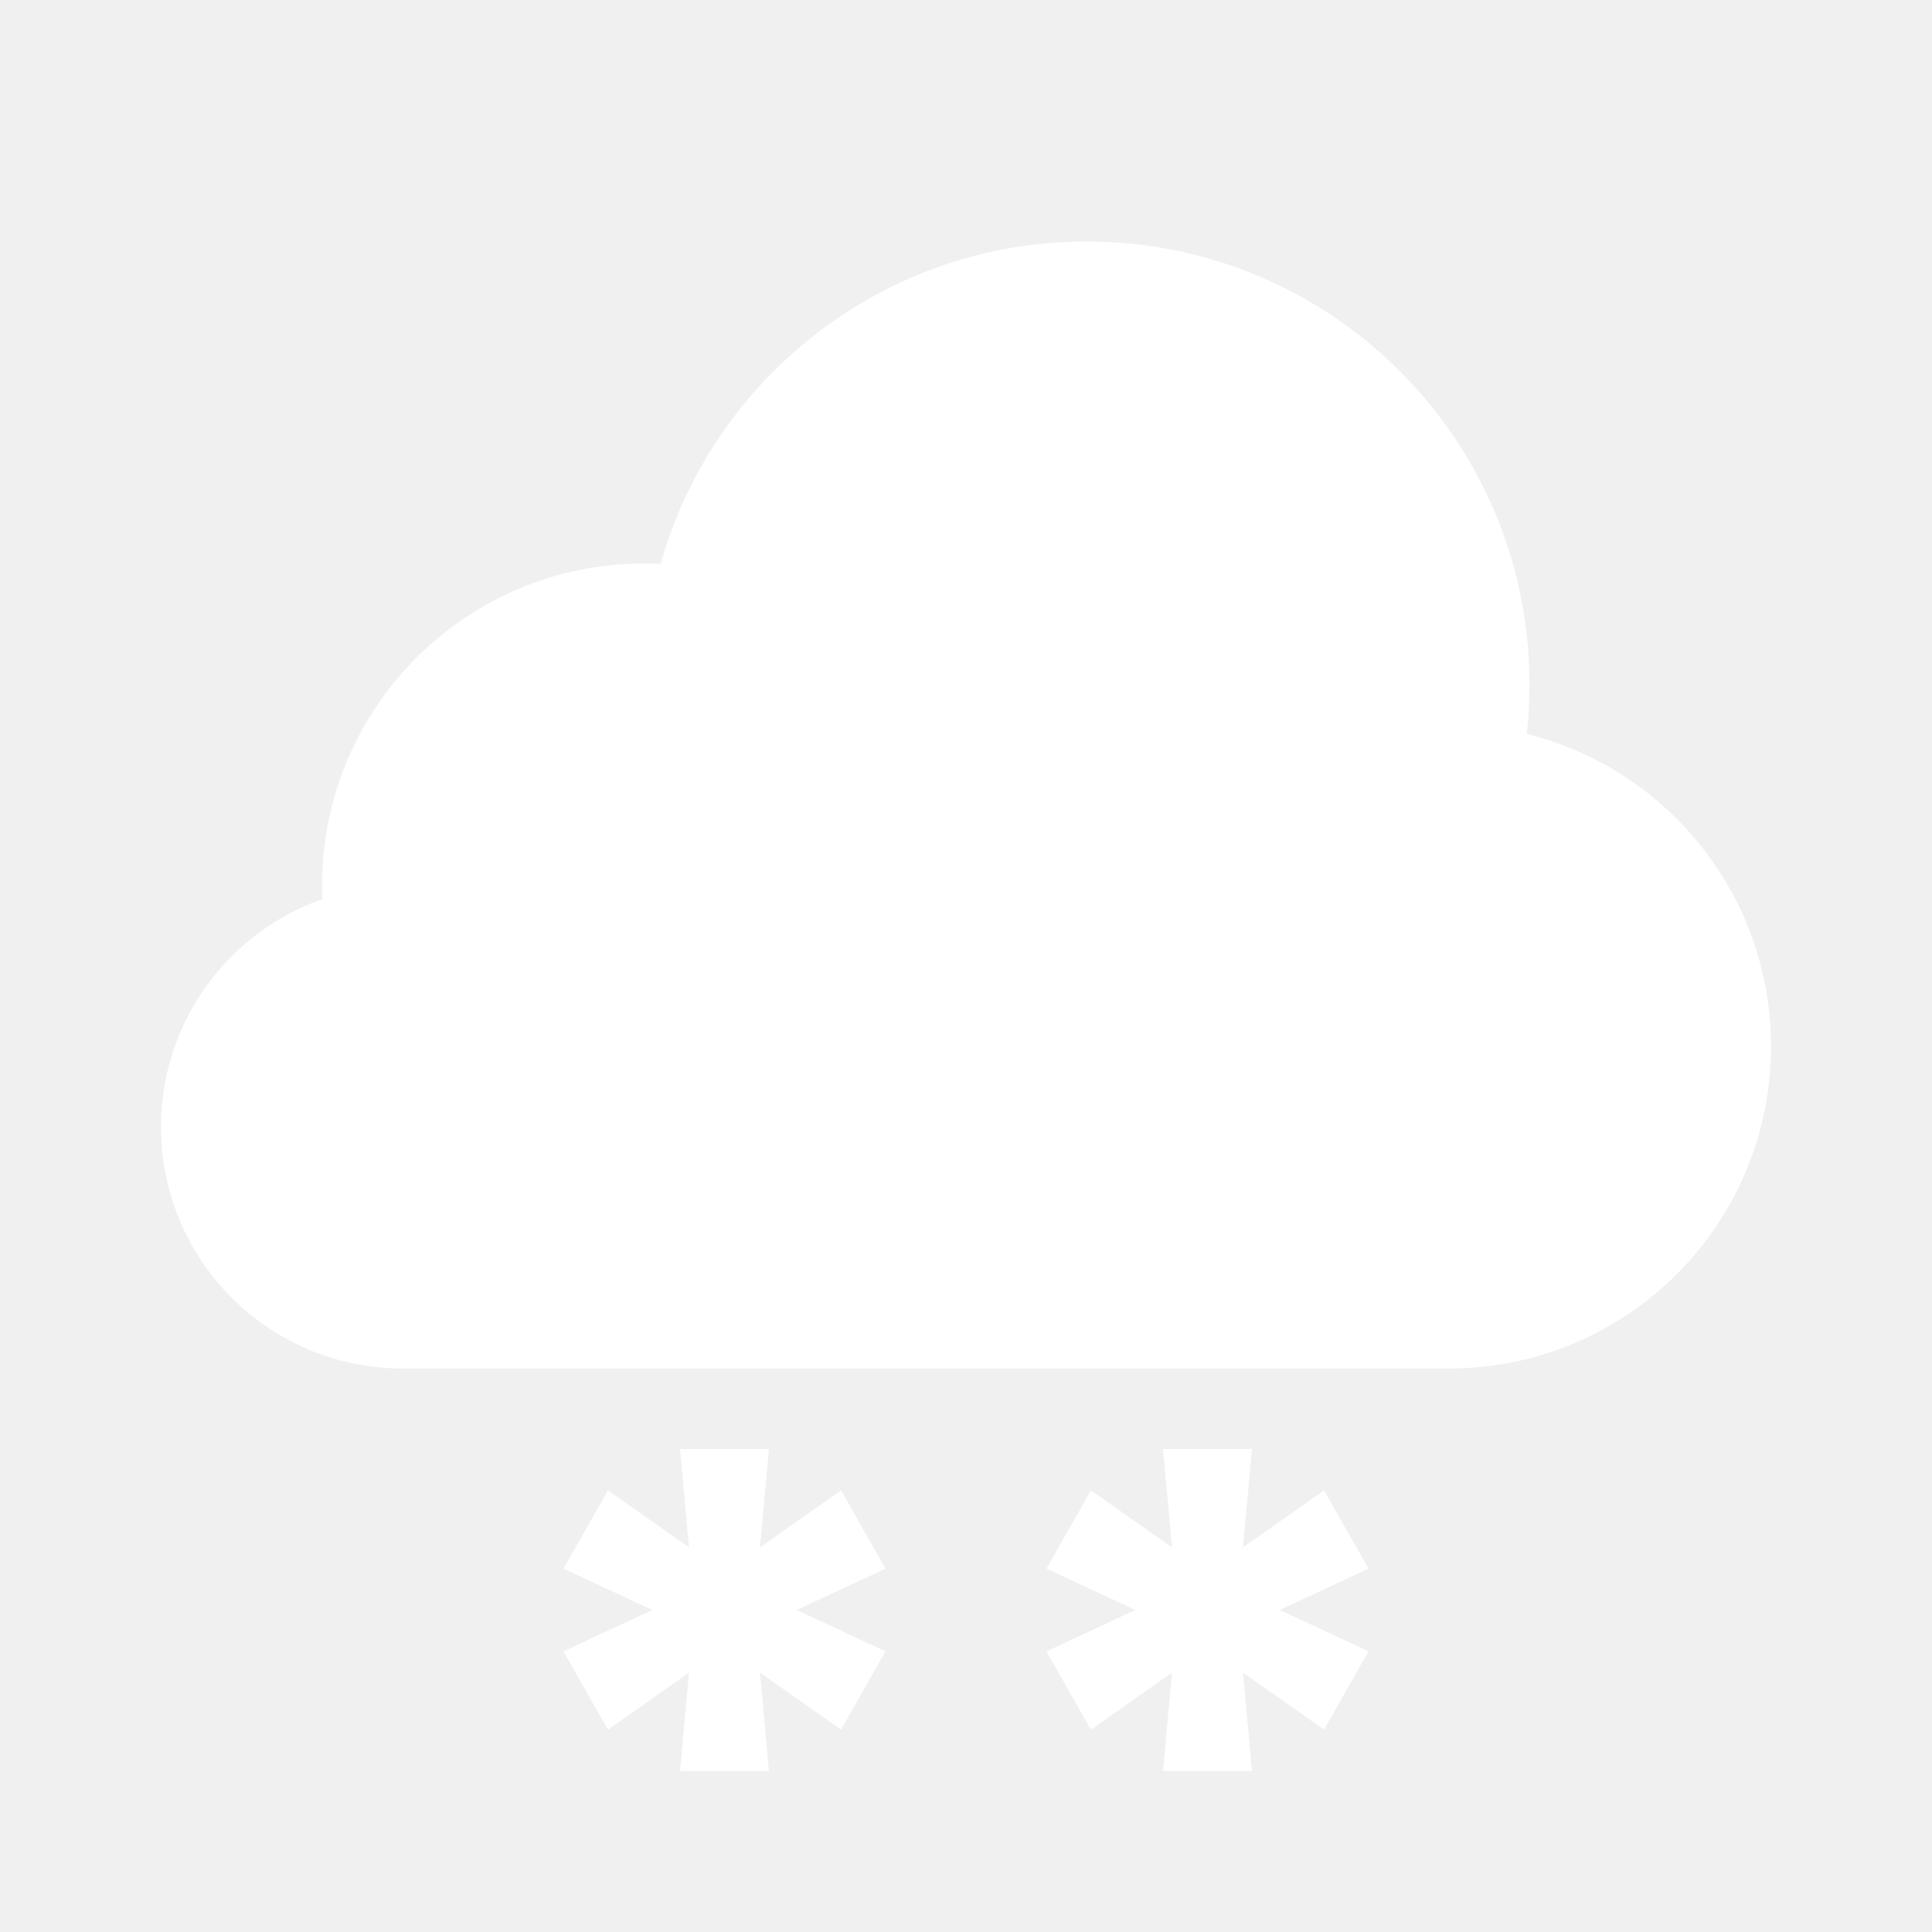
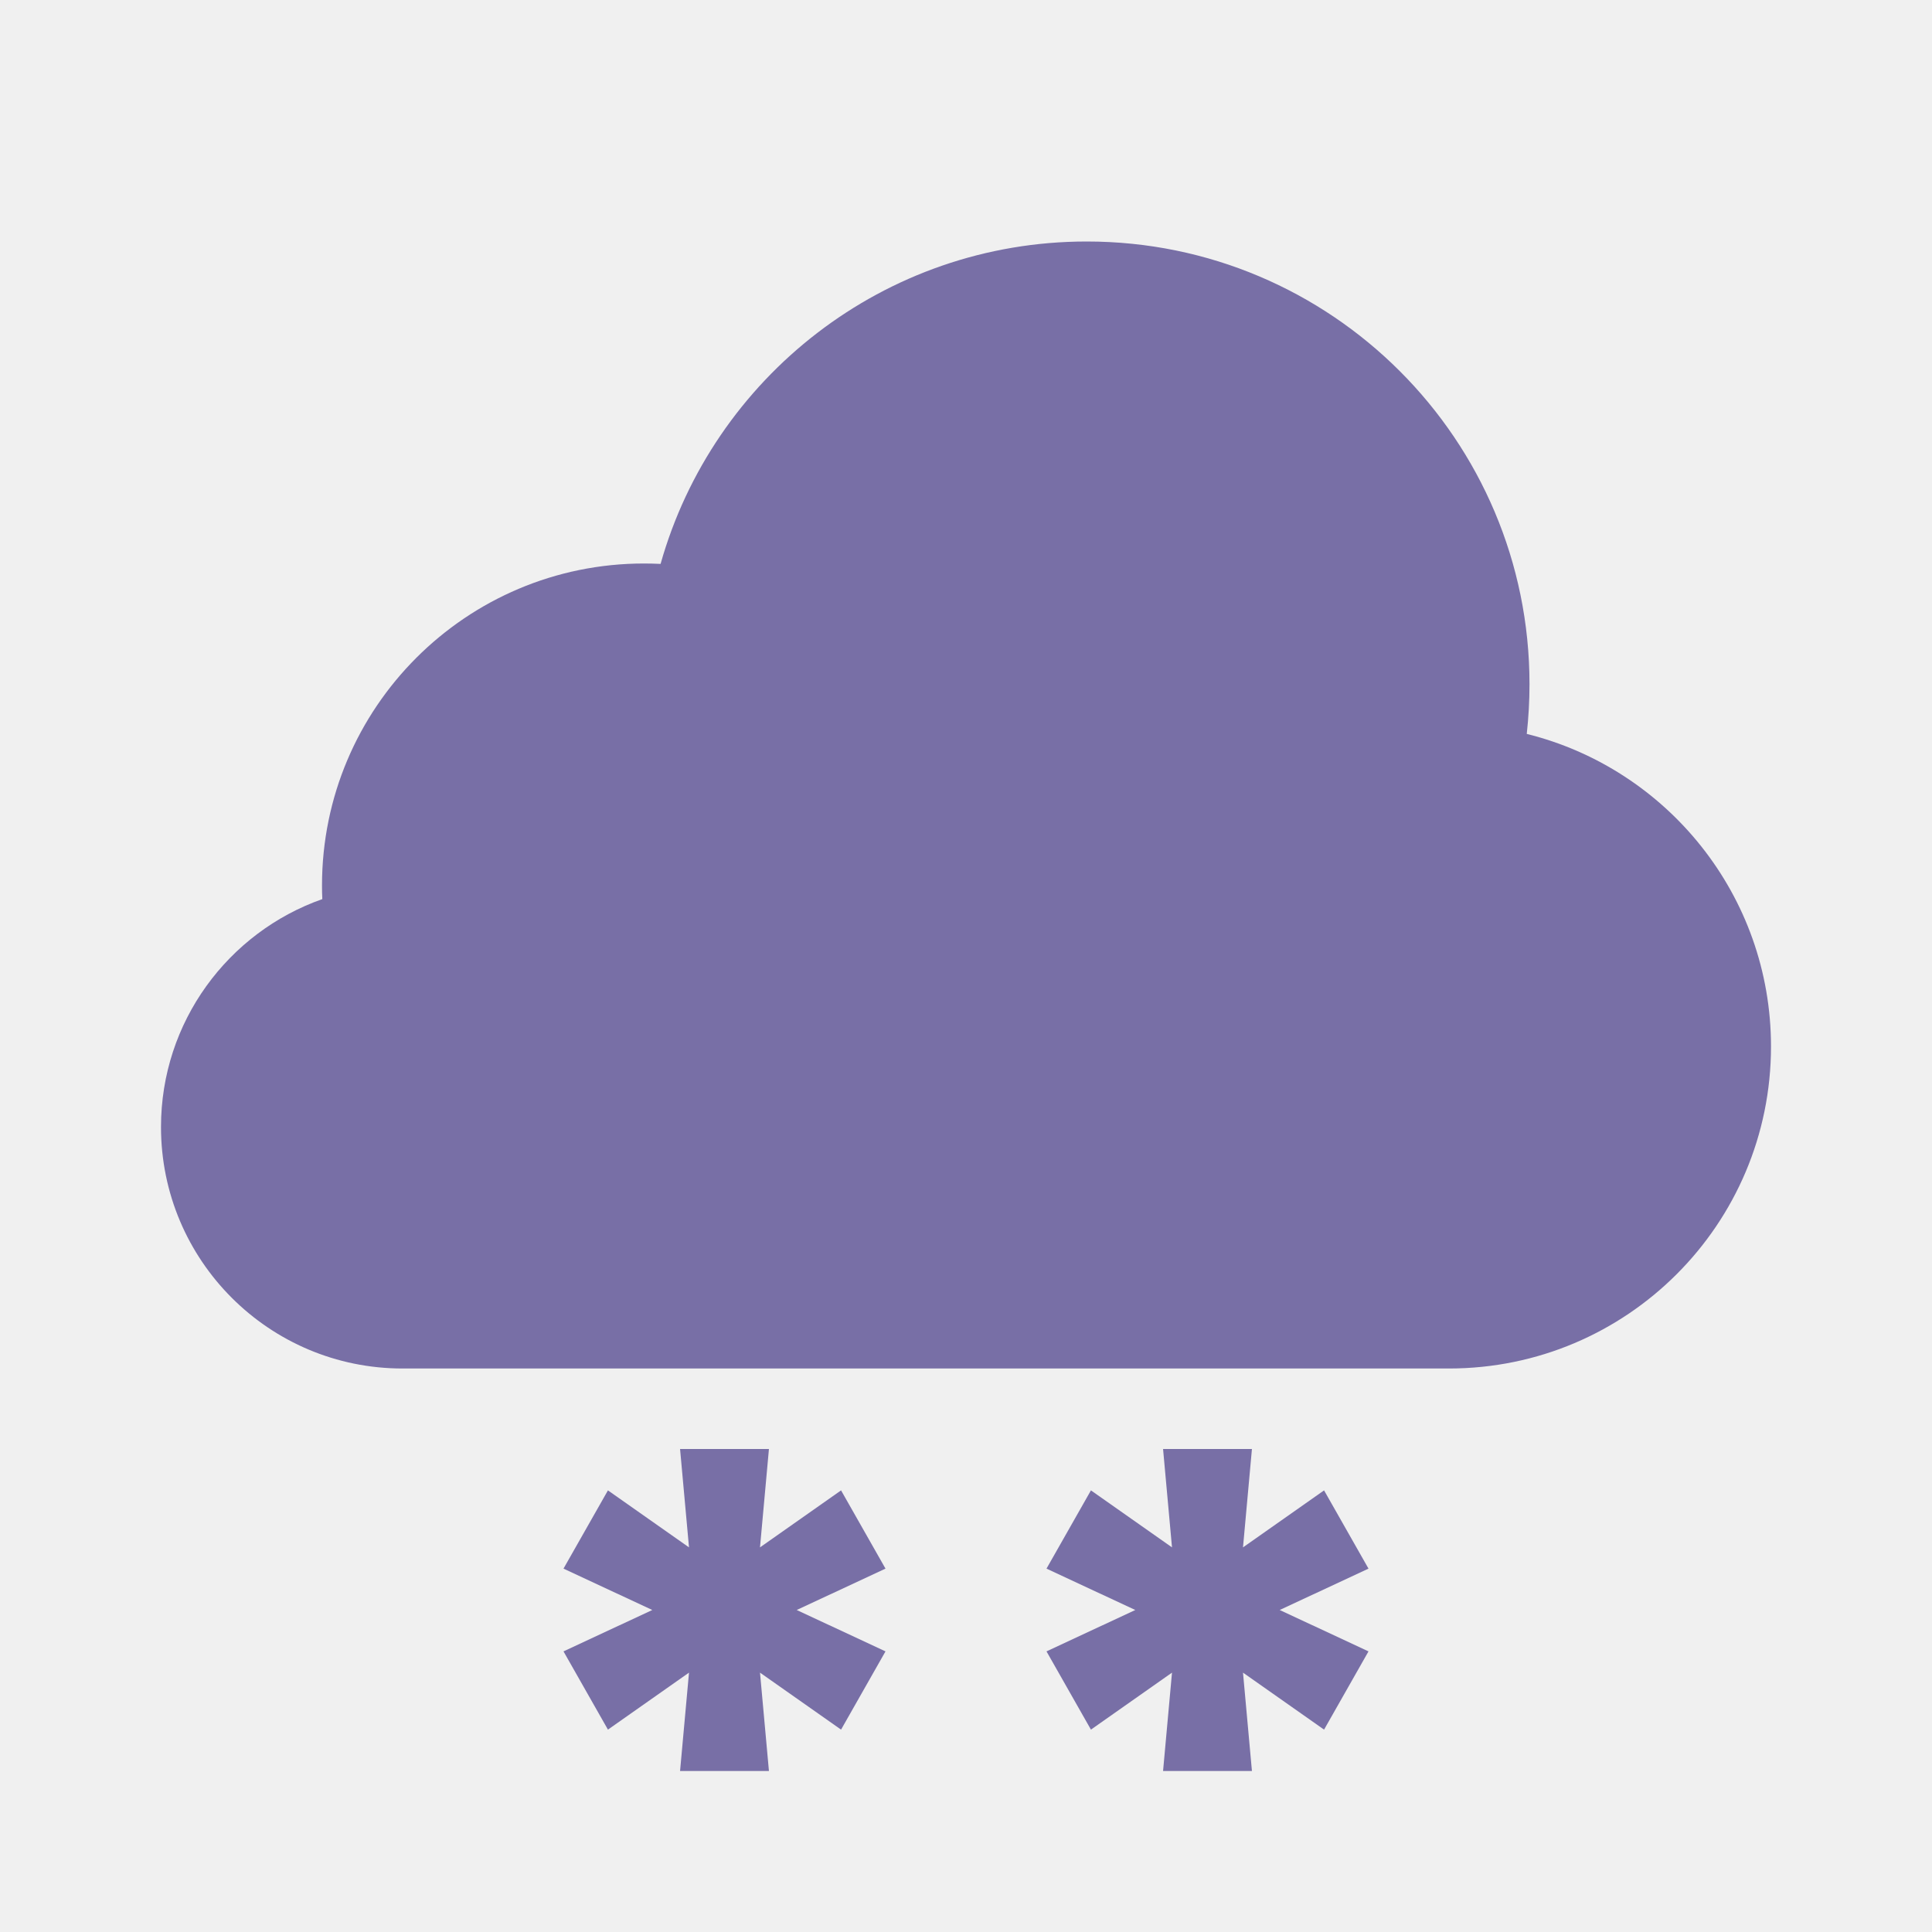
<svg xmlns="http://www.w3.org/2000/svg" width="24" height="24" viewBox="0 0 24 24" fill="none">
-   <path d="M18 17H5C3.343 17 2 15.657 2 14C2 12.693 2.836 11.58 4.004 11.169C4.001 11.113 4 11.057 4 11C4 8.791 5.791 7 8 7C8.069 7 8.137 7.002 8.206 7.005C8.857 4.694 10.981 3 13.5 3C16.538 3 19 5.462 19 8.5C19 8.709 18.988 8.915 18.966 9.117C20.708 9.549 22 11.124 22 13C22 15.209 20.209 17 18 17Z" fill="white" />
-   <path d="M8.448 22H9.552L9.441 20.778L10.448 21.486L11 20.514L9.897 20L11 19.486L10.448 18.514L9.441 19.222L9.552 18H8.448L8.559 19.222L7.552 18.514L7 19.486L8.103 20L7 20.514L7.552 21.486L8.559 20.778L8.448 22Z" fill="white" />
-   <path d="M15.552 22H14.448L14.559 20.778L13.552 21.486L13 20.514L14.103 20L13 19.486L13.552 18.514L14.559 19.222L14.448 18H15.552L15.441 19.222L16.448 18.514L17 19.486L15.897 20L17 20.514L16.448 21.486L15.441 20.778L15.552 22Z" fill="white" />
+   <path d="M18 17H5C3.343 17 2 15.657 2 14C2 12.693 2.836 11.58 4.004 11.169C4.001 11.113 4 11.057 4 11C4 8.791 5.791 7 8 7C8.069 7 8.137 7.002 8.206 7.005C8.857 4.694 10.981 3 13.5 3C16.538 3 19 5.462 19 8.5C19 8.709 18.988 8.915 18.966 9.117C20.708 9.549 22 11.124 22 13C22 15.209 20.209 17 18 17Z" fill="#786fa6" />
+   <path d="M8.448 22H9.552L9.441 20.778L10.448 21.486L11 20.514L9.897 20L11 19.486L10.448 18.514L9.441 19.222L9.552 18H8.448L8.559 19.222L7.552 18.514L7 19.486L8.103 20L7 20.514L7.552 21.486L8.559 20.778L8.448 22Z" fill="#786fa6" />
+   <path d="M15.552 22H14.448L14.559 20.778L13.552 21.486L13 20.514L14.103 20L13 19.486L13.552 18.514L14.559 19.222L14.448 18H15.552L15.441 19.222L16.448 18.514L17 19.486L15.897 20L17 20.514L16.448 21.486L15.441 20.778L15.552 22Z" fill="#786fa6" />
</svg>
